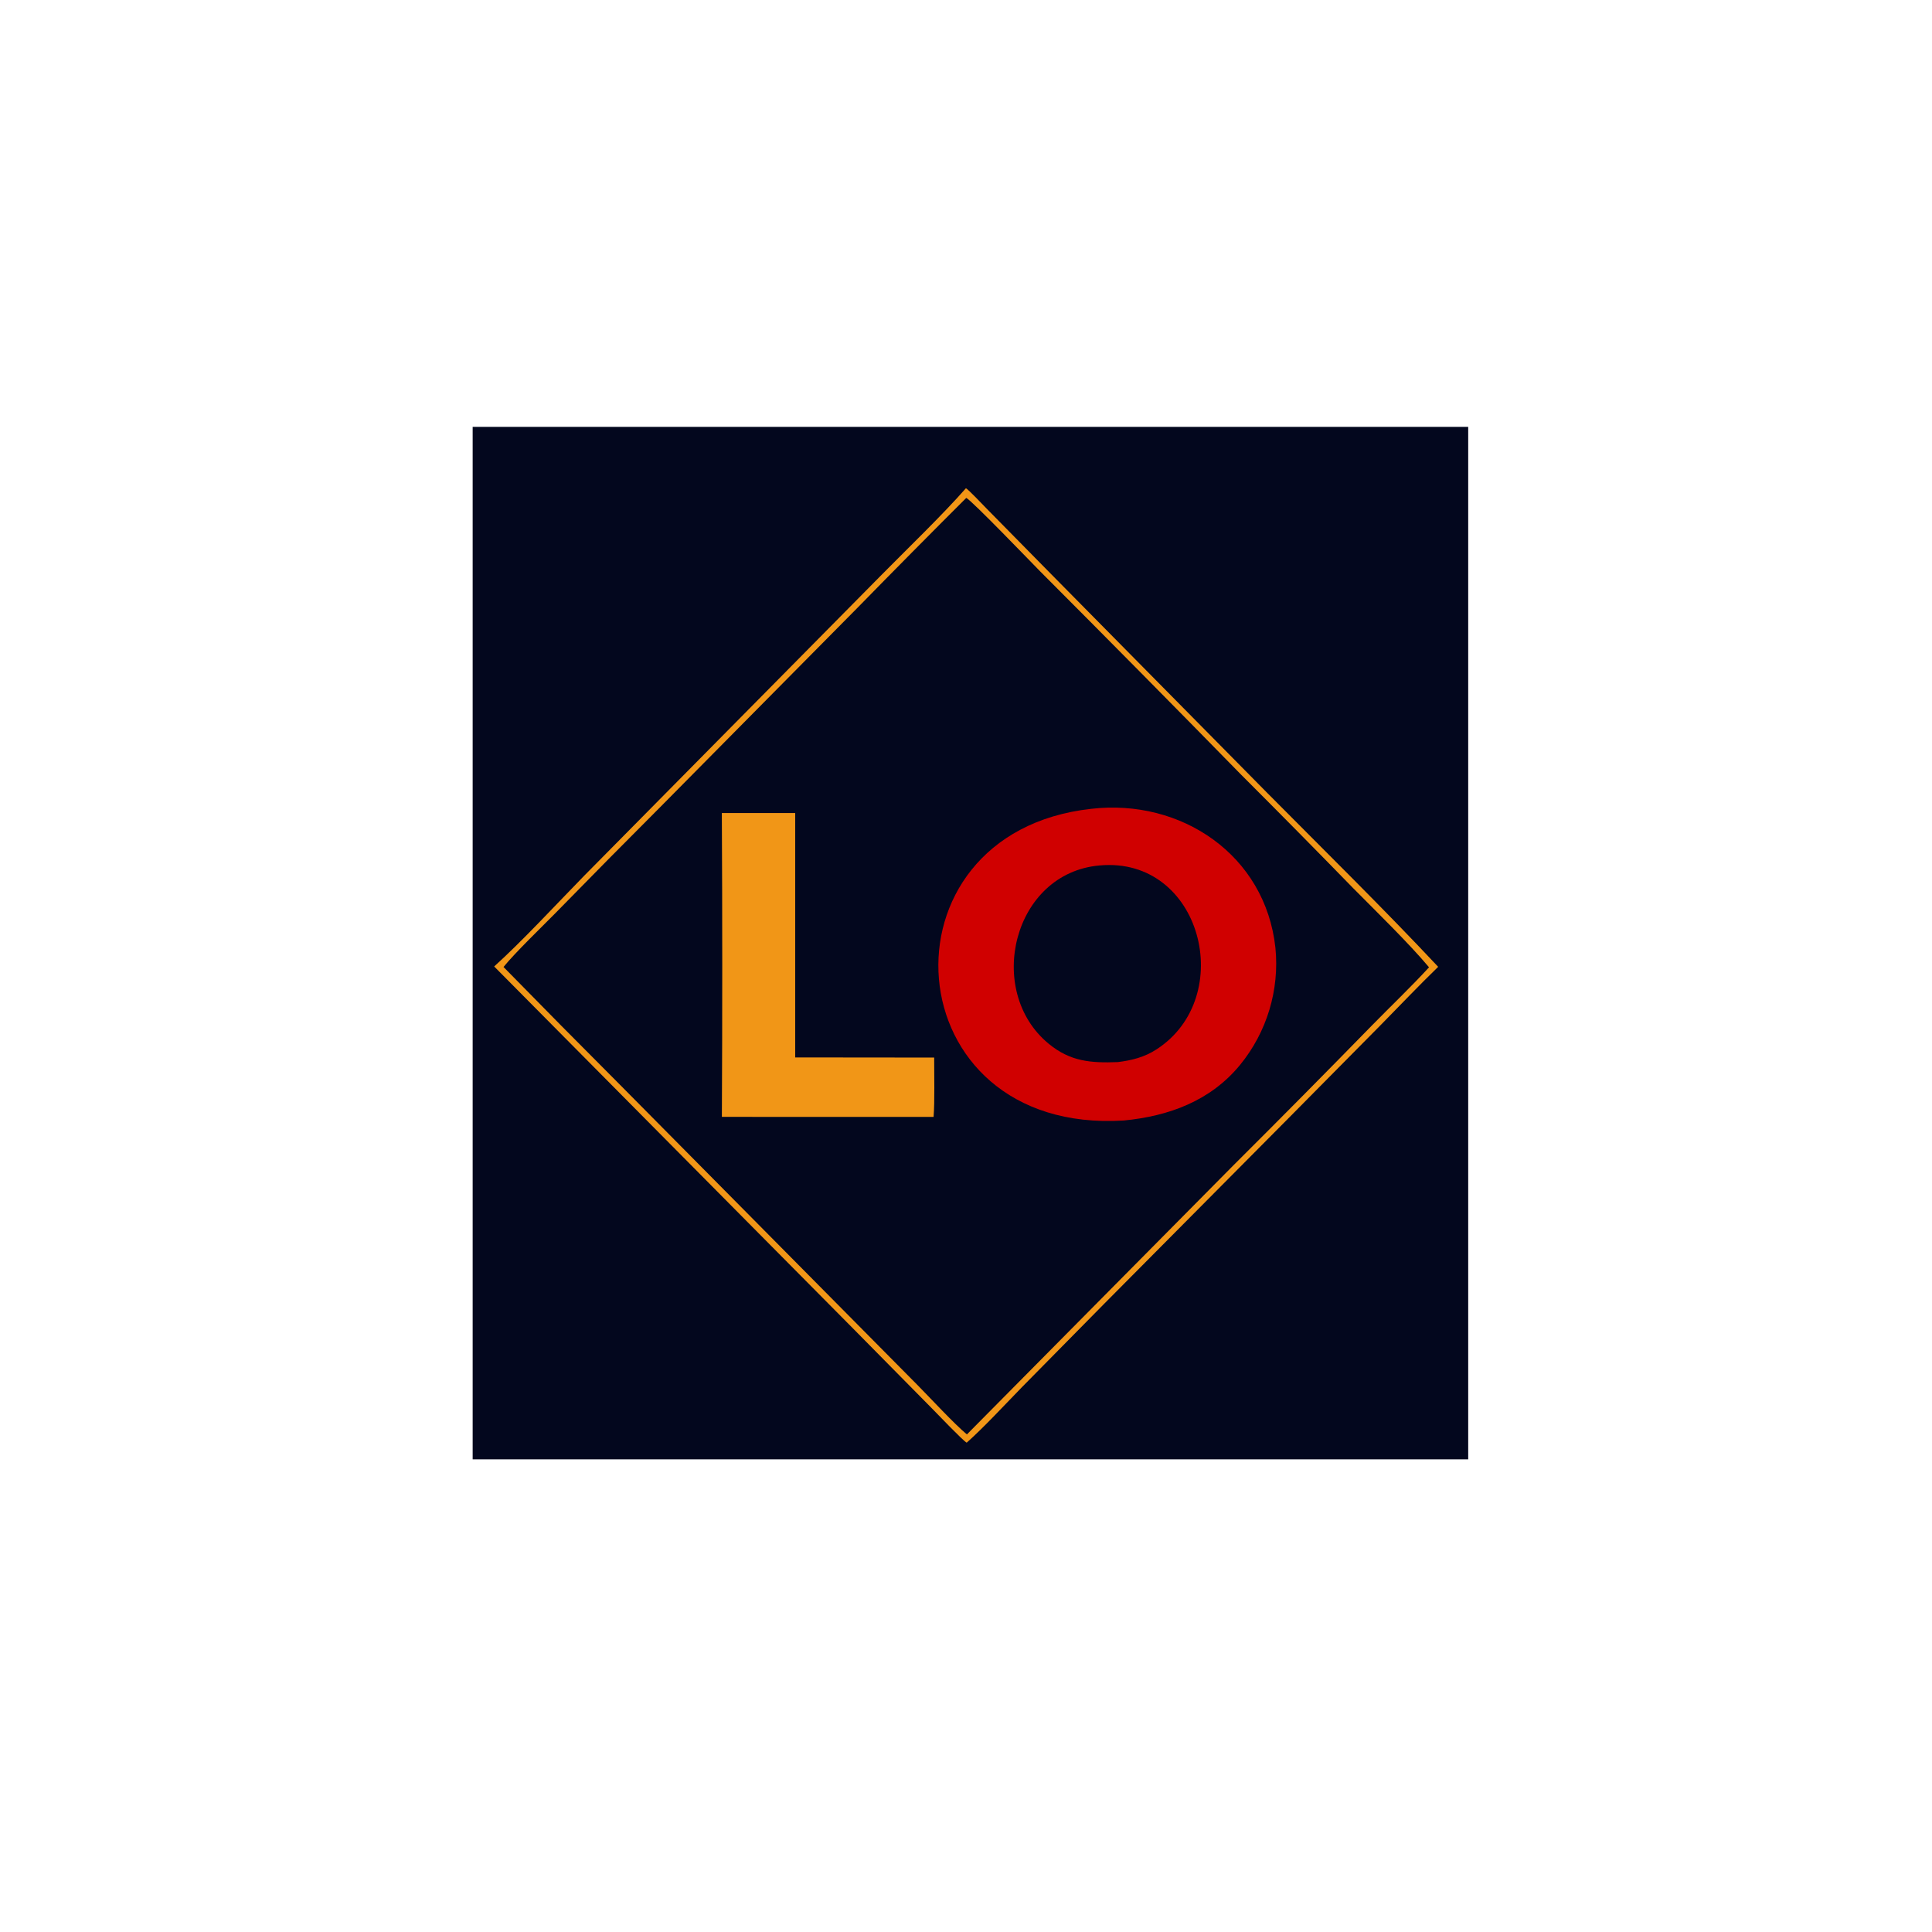
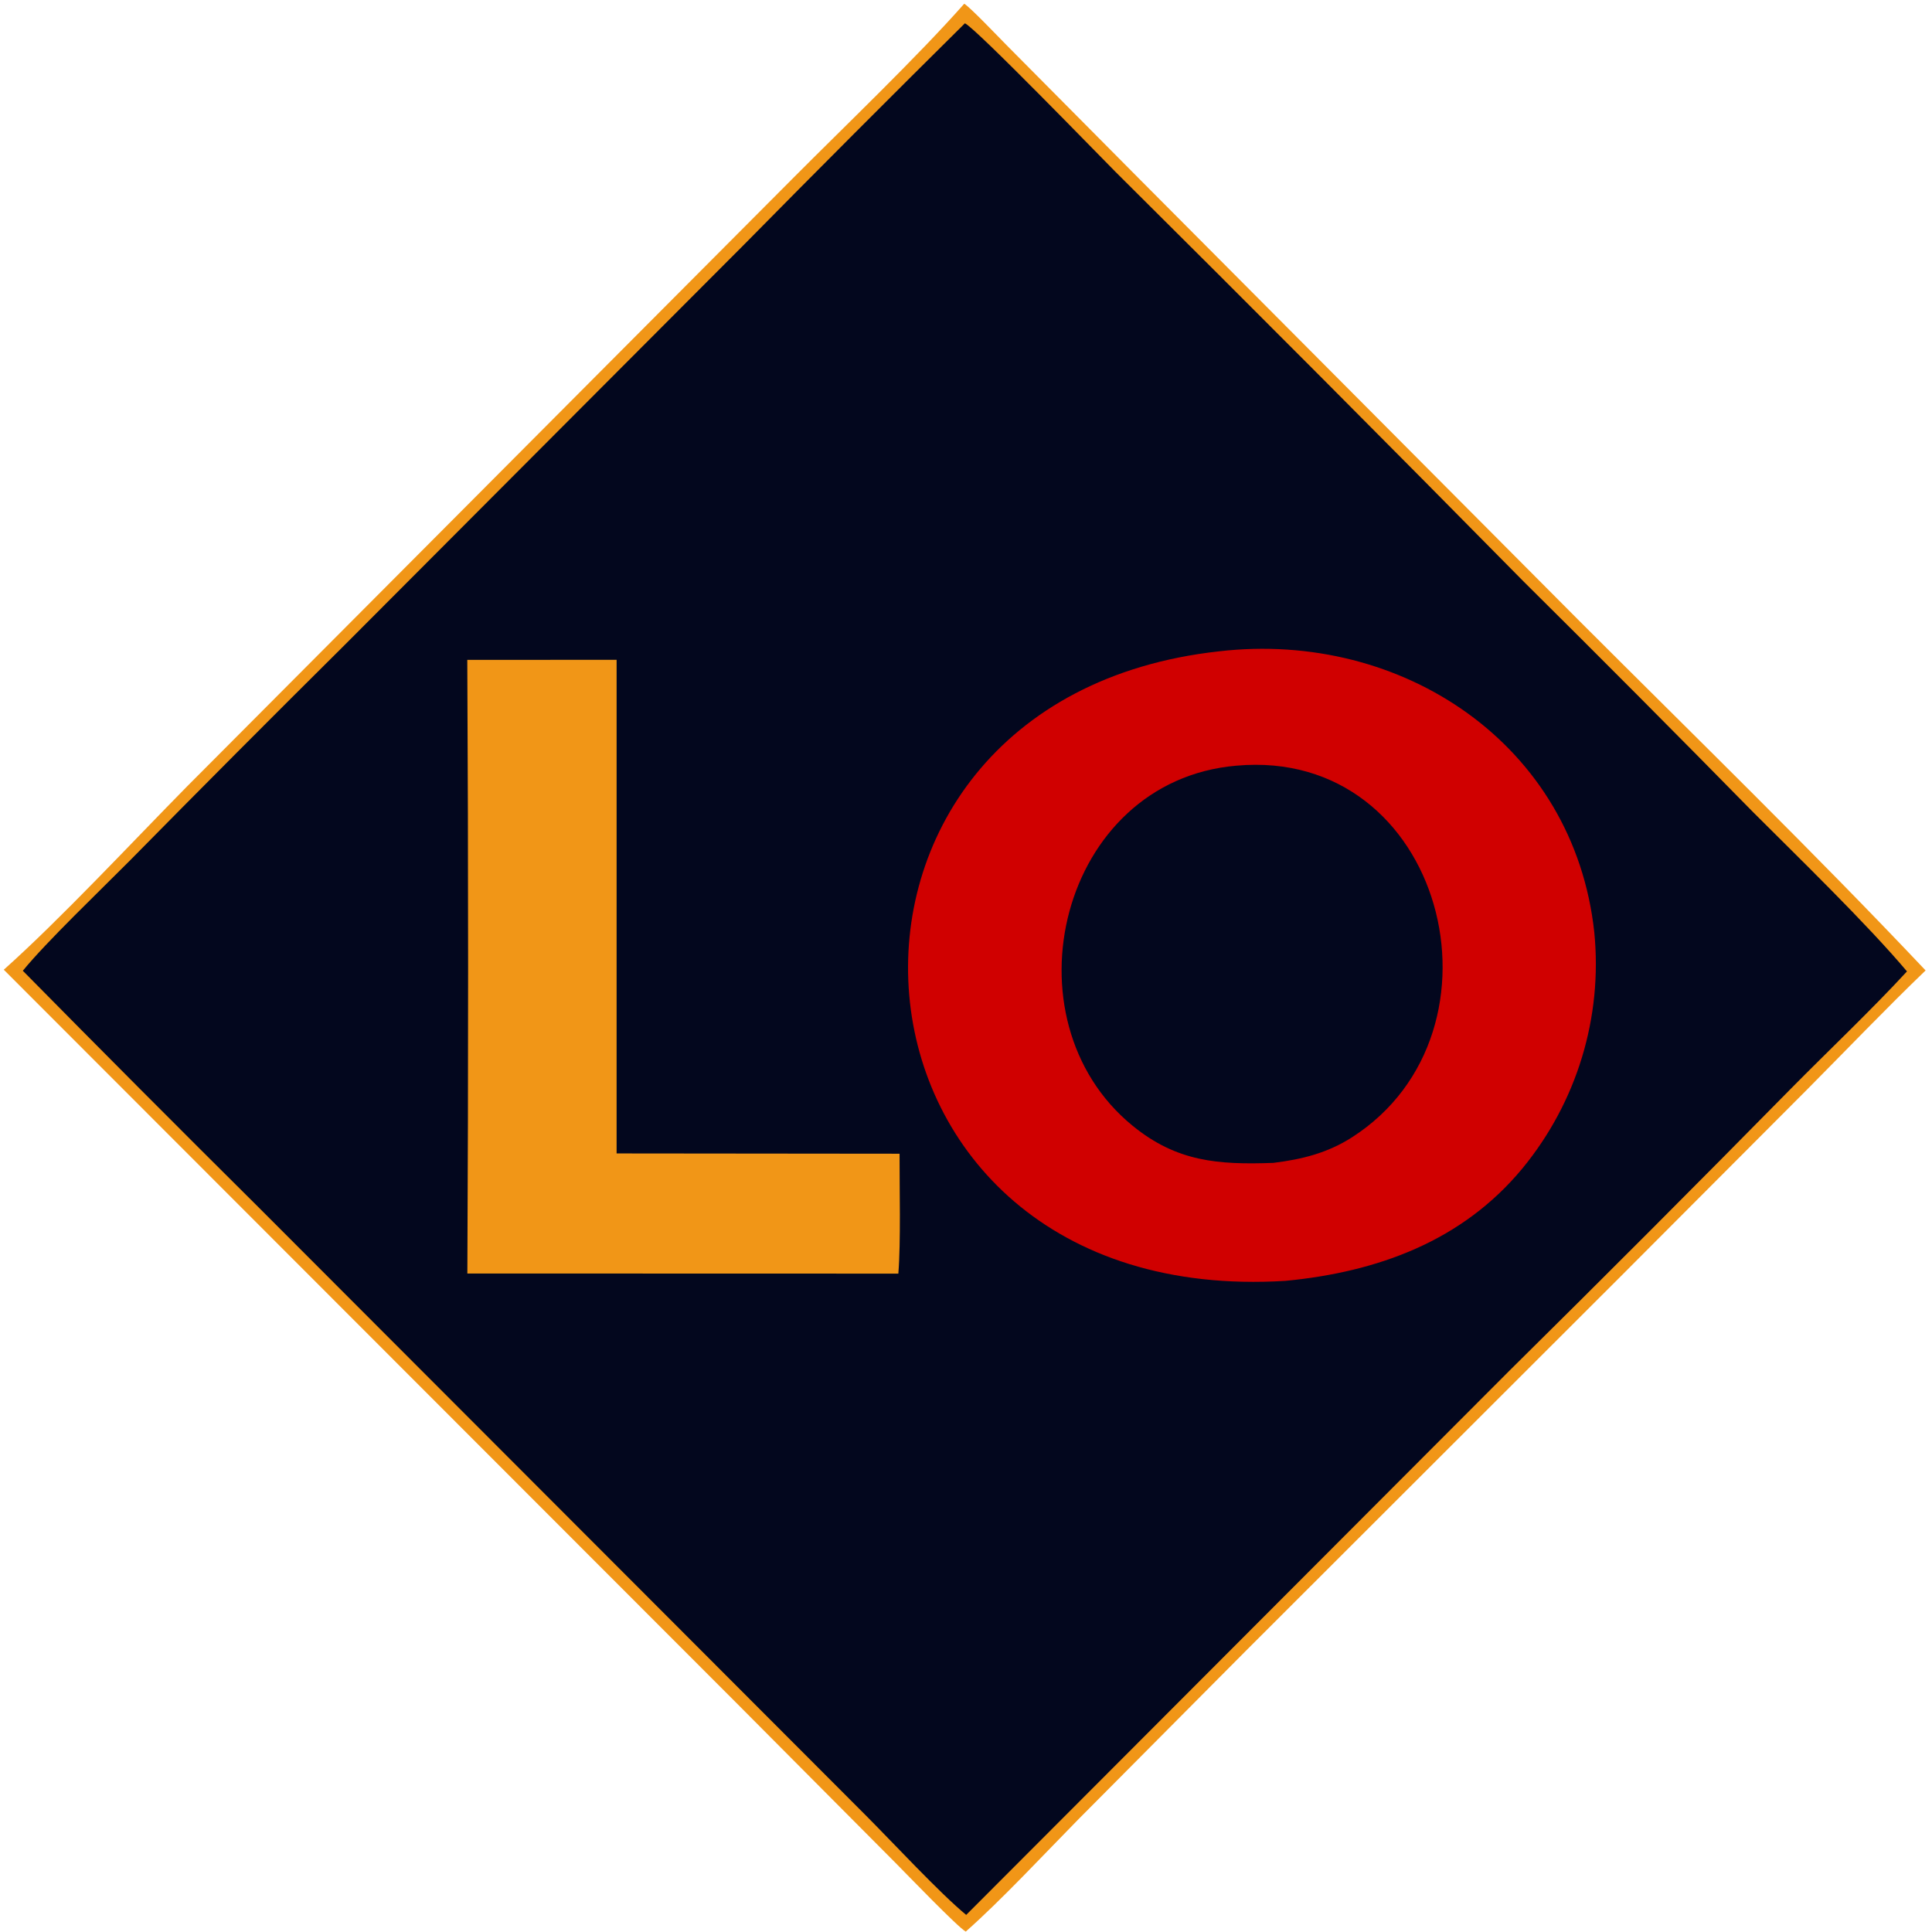
<svg xmlns="http://www.w3.org/2000/svg" width="1024" height="1024" viewBox="0 0 1024 1024">
-   <path fill="#03071E" d="M 250.52 226.25 L 778.178 226.25 L 778.178 773.48 L 250.52 773.48 L 250.52 226.25 Z" style="" />
-   <path fill="#F19617" d="M511.968 258.772C513.372 259.523 521.222 267.842 522.91 269.547L557.262 304.434L671.754 420.354C701.264 450.108 733.764 482.019 762.264 512.437C752.019 522.362 741.558 533.386 731.502 543.592L682.994 592.608L585.367 690.903L541.714 735.164C533.018 744.074 521.448 756.588 512.368 764.648C510.374 763.595 496.797 749.377 494.107 746.646L452.628 704.624L261.92 512.248C276.539 499.108 295.586 478.517 309.602 464.184L383.475 389.455L467.241 304.698C480.845 290.904 499.585 272.896 511.968 258.772Z" />
-   <path fill="#03071E" d="M512.148 263.899C514.994 265.176 547.167 298.653 551.359 302.889C586.975 338.548 622.405 374.392 657.646 410.422C677.706 430.463 697.628 450.641 717.412 470.956C728.952 482.595 747.024 500.238 757.414 512.69C748.24 522.726 736.891 533.56 727.247 543.408C703.019 568.221 678.617 592.864 654.042 617.334L512.482 760.271C505.599 754.562 493.244 741.117 486.313 734.127L431.375 678.669L328.397 574.741C307.781 554.109 287.274 533.369 266.876 512.522C272.926 505.018 287.329 491.142 294.658 483.692C313.295 464.623 332.041 445.66 350.894 426.804L454.737 321.885C473.756 302.439 492.893 283.11 512.148 263.899Z" />
-   <path fill="#D00000" d="M578.327 428.697C626.043 423.135 670.705 453.149 676.002 502.386C678.21 524.71 671.485 547 657.3 564.378C641.636 583.488 619.545 591.573 595.621 593.892C473.29 601.5 462.473 441.528 578.327 428.697Z" />
-   <path fill="#03071E" d="M582.826 458.706C636.802 453.786 655.877 528.429 612.947 556.209C606.557 560.344 599.905 562.009 592.444 562.934C578.099 563.454 567.326 562.667 555.819 553.202C521.853 525.264 536.868 462.692 582.826 458.706Z" />
-   <path fill="#F19617" d="M382.592 430.939L421.47 430.93L421.467 560.458L495.135 560.531C495.099 569.529 495.485 583.575 494.819 591.993L382.61 591.963C382.881 538.289 382.875 484.614 382.592 430.939Z" />
+   <path fill="#F19617" d="M 511.056 1.99 C 513.915 3.506 529.895 20.309 533.332 23.753 L 603.267 94.22 L 836.351 328.36 C 896.429 388.458 962.591 452.913 1020.61 514.353 C 999.756 534.399 978.46 556.667 957.988 577.282 L 859.234 676.286 L 660.483 874.826 L 571.614 964.227 C 553.91 982.224 530.356 1007.5 511.87 1023.78 C 507.811 1021.65 480.172 992.933 474.694 987.419 L 390.251 902.541 L 2.006 513.972 C 31.767 487.431 70.543 445.84 99.077 416.89 L 249.469 265.949 L 420.001 94.752 C 447.696 66.891 485.847 30.518 511.056 1.99 Z" style="" />
+   <path fill="#03071E" d="M 511.423 12.345 C 517.216 14.925 582.715 82.542 591.249 91.099 C 663.758 163.125 735.886 235.524 807.629 308.299 C 848.468 348.779 889.025 389.535 929.303 430.568 C 952.796 454.077 989.587 489.713 1010.74 514.865 C 992.061 535.135 968.958 557.019 949.325 576.909 C 900.001 627.028 850.323 676.804 800.292 726.229 L 512.103 1014.94 C 498.091 1003.41 472.938 976.251 458.829 962.133 L 346.984 850.116 L 137.34 640.197 C 95.37 598.524 53.621 556.632 12.095 514.525 C 24.411 499.368 53.734 471.341 68.654 456.293 C 106.596 417.777 144.759 379.474 183.139 341.388 L 394.545 129.468 C 433.264 90.19 472.224 51.149 511.423 12.345 Z" style="" />
+   <path fill="#D00000" d="M 646.152 345.211 C 743.293 333.977 834.216 394.601 845 494.051 C 849.494 539.143 835.803 584.164 806.925 619.265 C 775.037 657.866 730.062 674.195 681.358 678.88 C 432.316 694.247 410.294 371.128 646.152 345.211 Z" style="" />
+   <path fill="#03071E" d="M 655.31 405.825 C 765.196 395.888 804.028 546.654 716.631 602.765 C 703.621 611.118 690.08 614.481 674.89 616.349 C 645.687 617.399 623.754 615.81 600.33 596.692 C 531.181 540.262 561.748 413.876 655.31 405.825 Z" style="" />
+   <path fill="#F19617" d="M 247.671 349.74 L 326.82 349.722 L 326.813 611.348 L 476.787 611.496 C 476.714 629.67 477.501 658.041 476.143 675.044 L 247.707 674.983 C 248.259 566.571 248.247 458.155 247.671 349.74 Z" style="" />
</svg>
